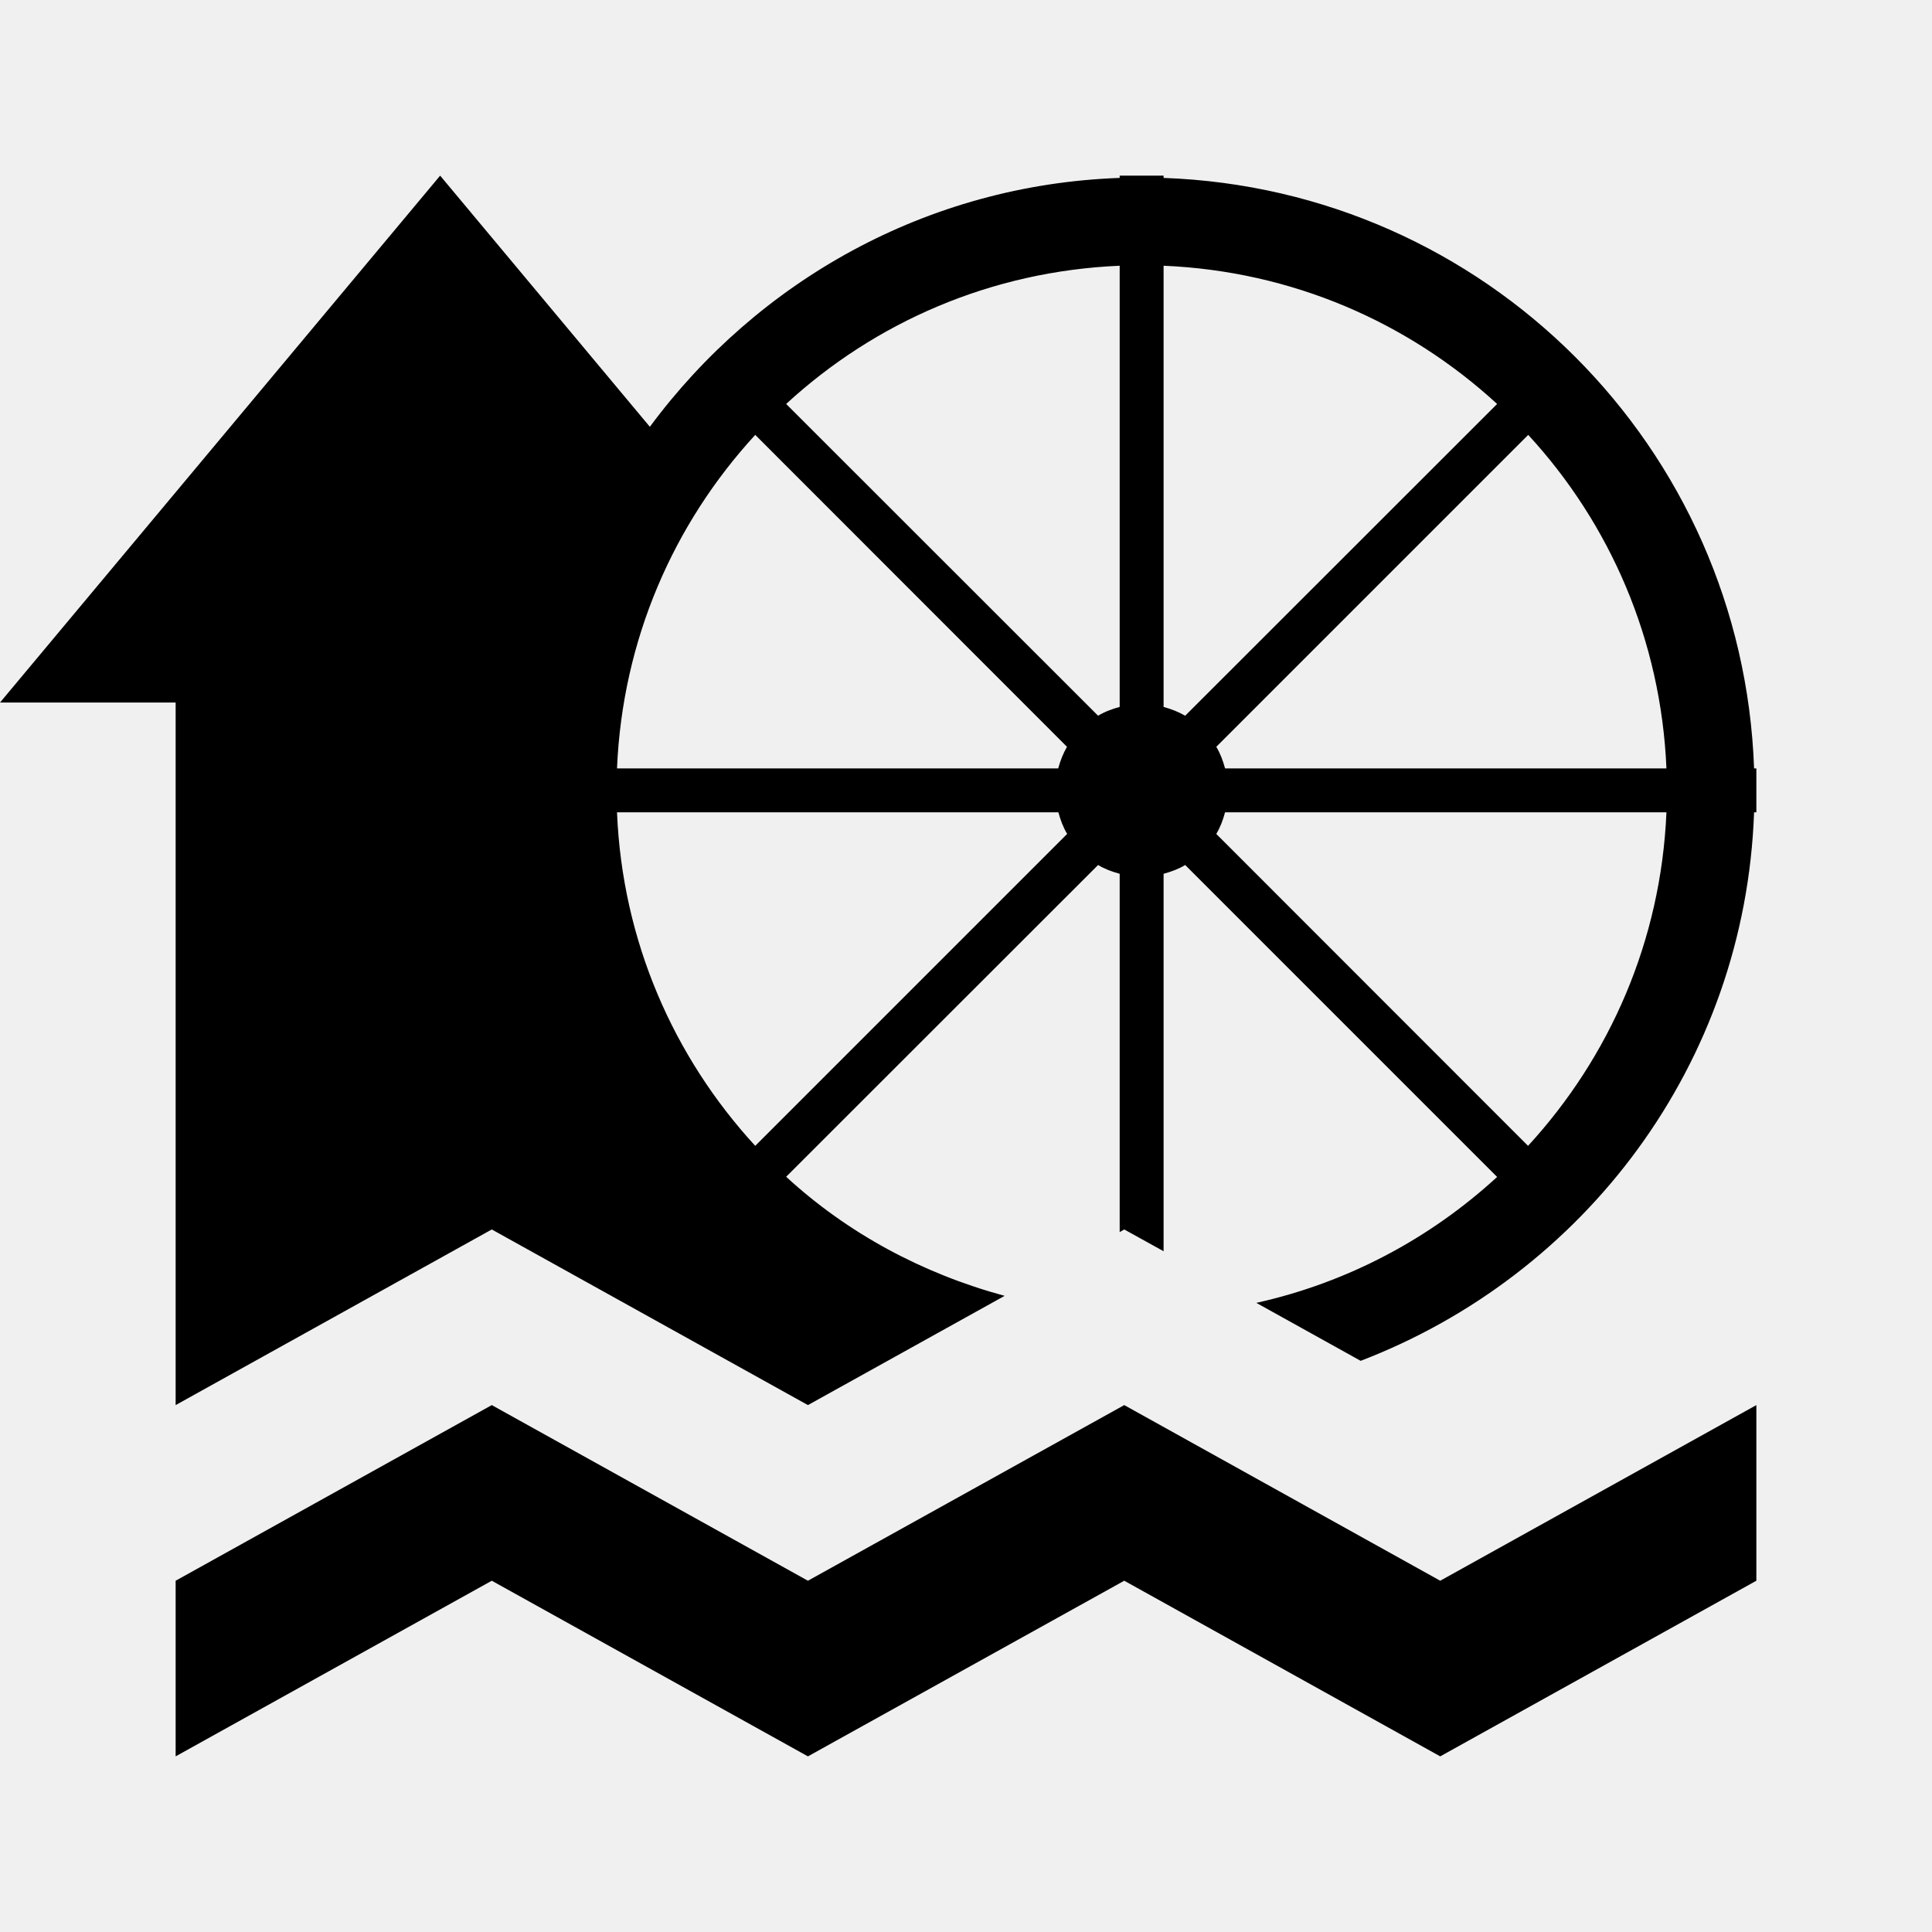
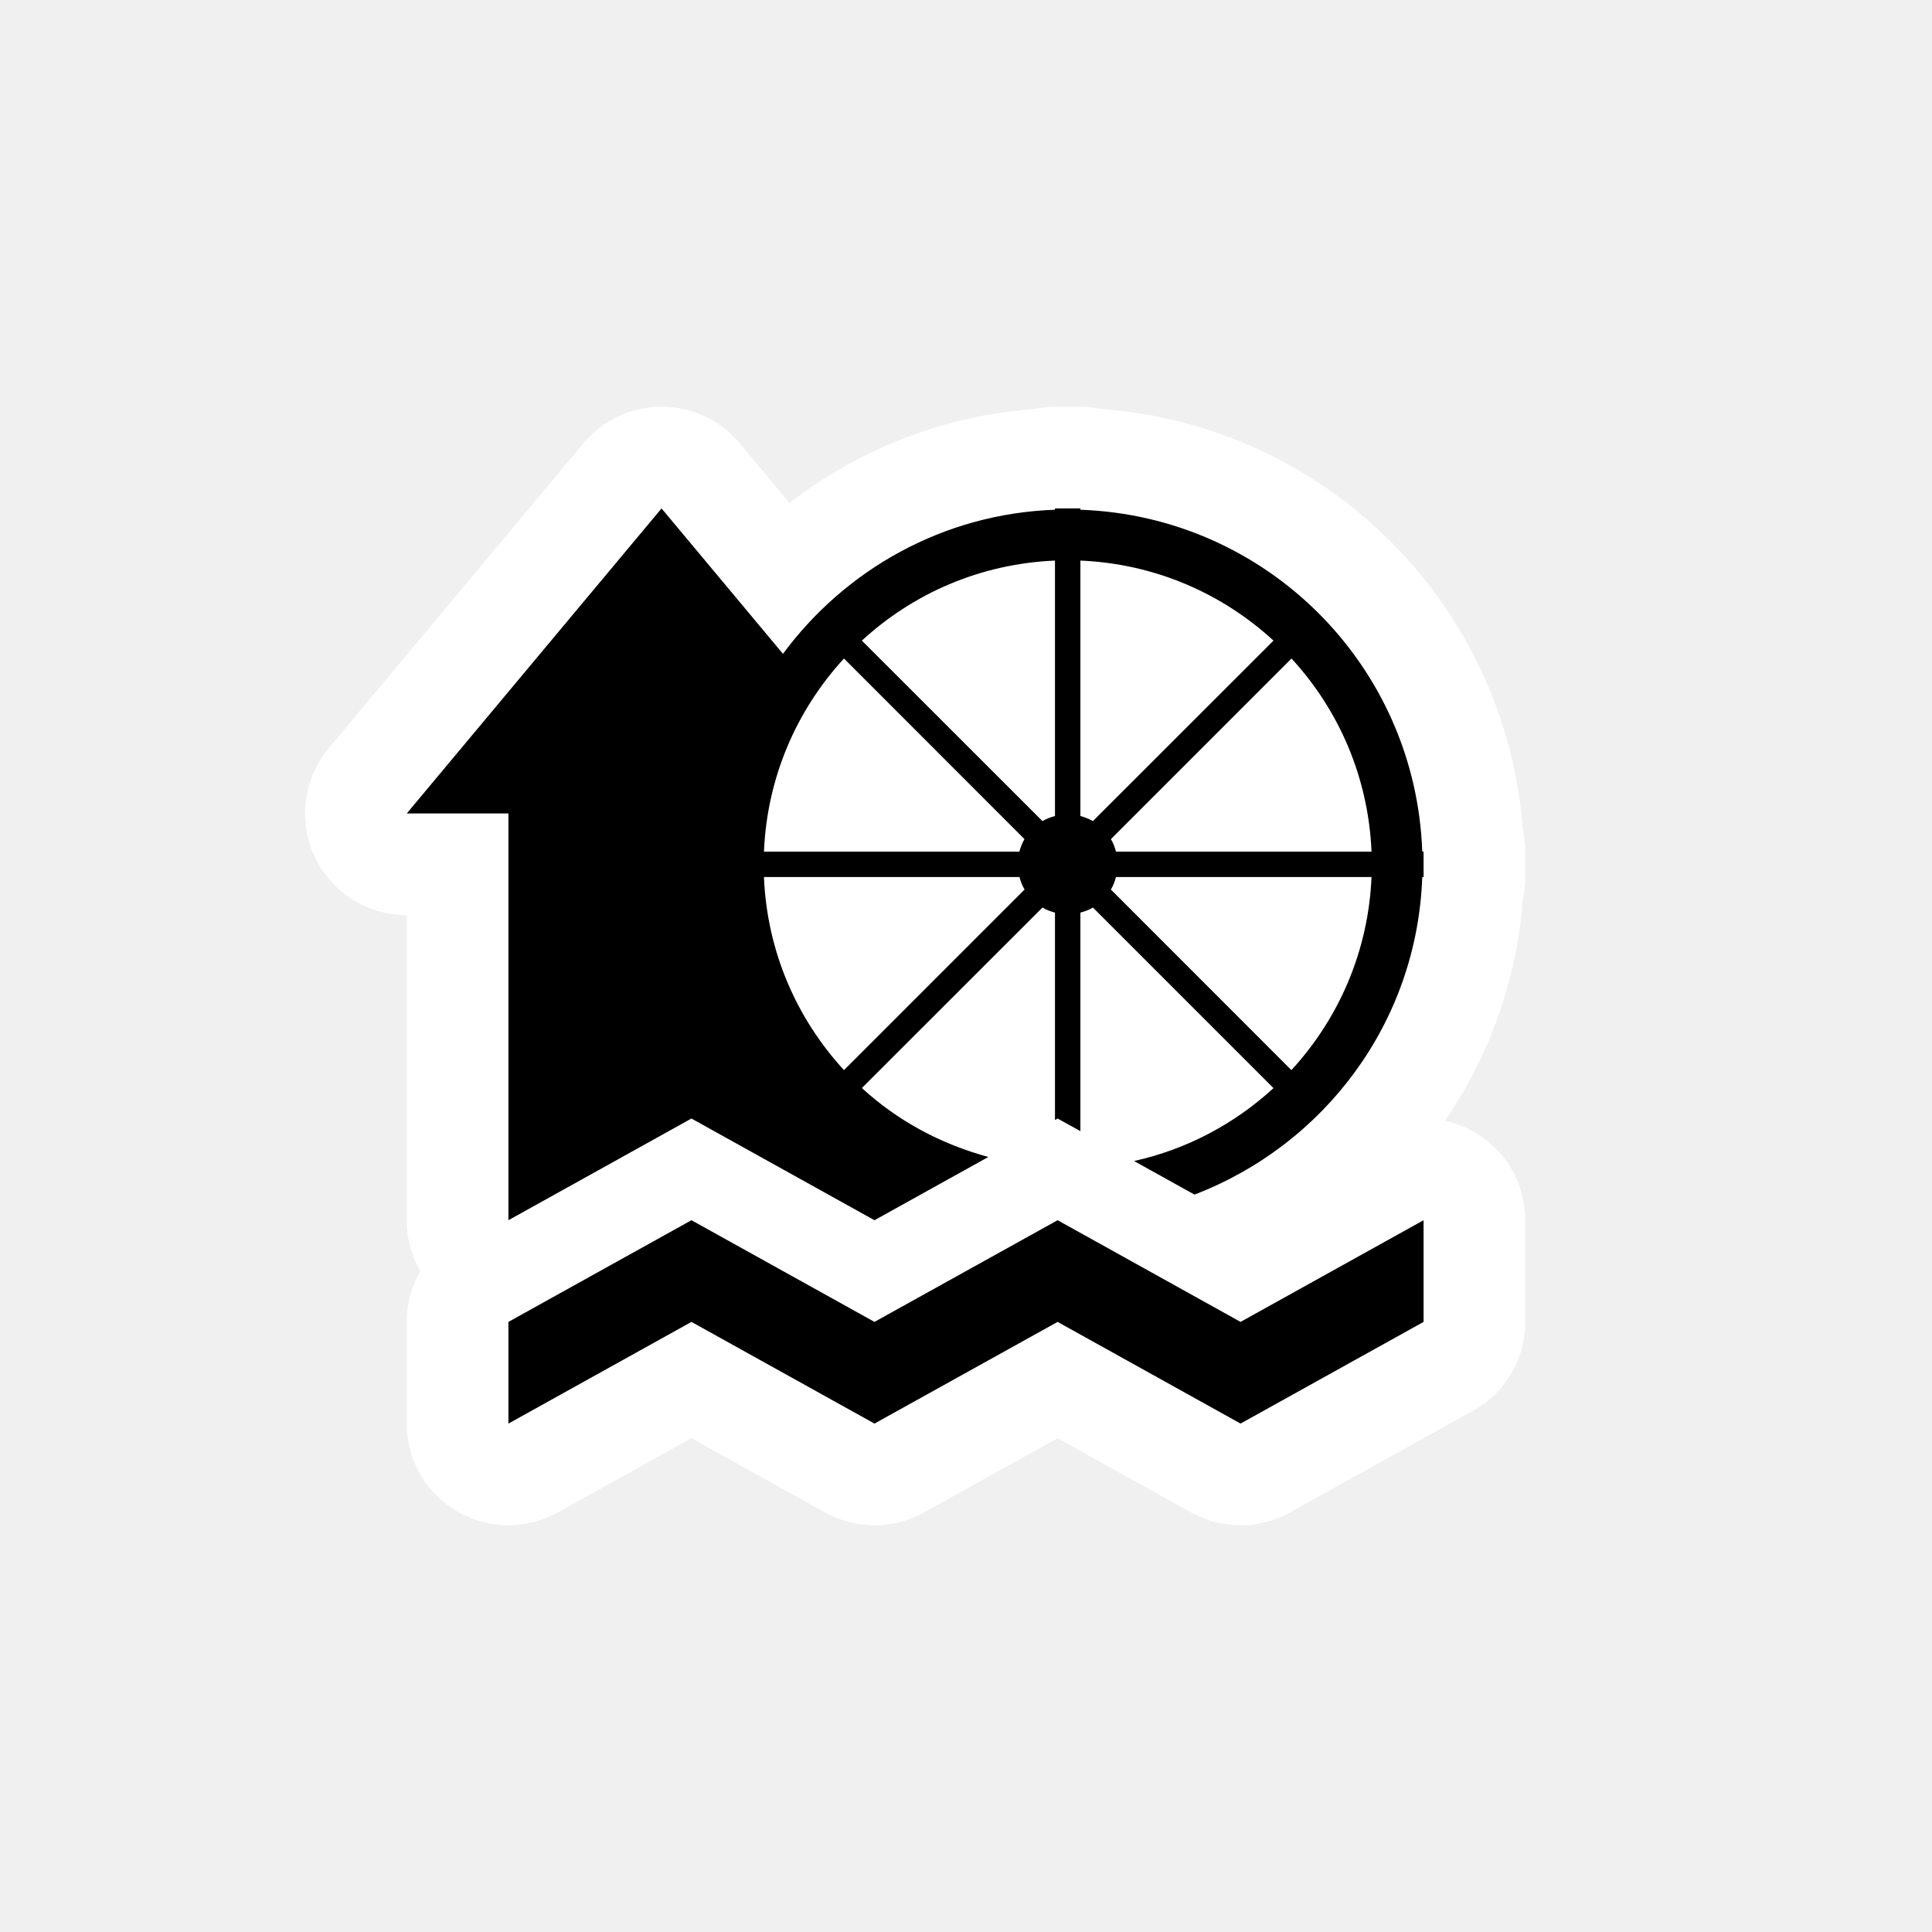
- <svg xmlns="http://www.w3.org/2000/svg" version="1.1" id="watermill-11" width="11px" height="11px" viewBox="0 0 11 11">
-   <path d="M9.987,4.375C9.922,2.544,8.456,1.078,6.625,1.013V1h-0.25v0.013C5.274,1.052,4.312,1.603,3.7,2.43L2.506,1  L0,4h1v4l1.8-1l1.8,1l1.12-0.622C5.251,7.251,4.825,7.021,4.476,6.7L6.252,4.925c0.038,0.023,0.079,0.038,0.123,0.05  v2.04L6.401,7L6.625,7.124V4.975c0.044-0.012,0.085-0.027,0.123-0.05l1.776,1.776  C8.143,7.051,7.674,7.302,7.153,7.418l0.594,0.33C9.02,7.26,9.936,6.06,9.987,4.625H10v-0.25H9.987z   M4.3,6.524C3.835,6.018,3.543,5.357,3.513,4.625h2.513c0.012,0.044,0.027,0.085,0.05,0.123L4.3,6.524z   M6.025,4.375H3.513c0.031-0.732,0.322-1.393,0.787-1.899L6.075,4.252C6.053,4.29,6.037,4.331,6.025,4.375z   M6.375,4.025c-0.044,0.012-0.085,0.027-0.123,0.05L4.476,2.3c0.505-0.465,1.167-0.756,1.899-0.787V4.025z   M6.625,4.025V1.513c0.732,0.031,1.393,0.322,1.899,0.787L6.748,4.075C6.71,4.053,6.669,4.037,6.625,4.025z   M8.7,6.524L6.925,4.748c0.023-0.038,0.038-0.079,0.05-0.123h2.513C9.457,5.357,9.165,6.018,8.7,6.524z   M6.975,4.375c-0.012-0.044-0.027-0.085-0.05-0.123l1.776-1.776c0.465,0.505,0.756,1.167,0.787,1.899H6.975z M6.401,8  L4.6,9L3.808,8.56l0,0L2.8,8L1.792,8.56l0,0L1,9v1l1.8-1l1.8,1l1.801-1L8.2,10L10,9V8L8.2,9L6.401,8z" />
+ <svg xmlns="http://www.w3.org/2000/svg" viewBox="0 0 19 19" height="19" width="19">
+   <rect fill="none" x="0" y="0" width="19" height="19" />
+   <path fill="#ffffff" transform="translate(4 4)" d="M9.987,4.375C9.922,2.544,8.456,1.078,6.625,1.013V1h-0.25v0.013C5.274,1.052,4.312,1.603,3.7,2.43L2.506,1  L0,4h1v4l1.8-1l1.8,1l1.12-0.622C5.251,7.251,4.825,7.021,4.476,6.7L6.252,4.925c0.038,0.023,0.079,0.038,0.123,0.05  v2.04L6.401,7L6.625,7.124V4.975c0.044-0.012,0.085-0.027,0.123-0.05l1.776,1.776  C8.143,7.051,7.674,7.302,7.153,7.418l0.594,0.33C9.02,7.26,9.936,6.06,9.987,4.625H10v-0.25H9.987z   M4.3,6.524C3.835,6.018,3.543,5.357,3.513,4.625h2.513c0.012,0.044,0.027,0.085,0.05,0.123L4.3,6.524z   M6.025,4.375H3.513c0.031-0.732,0.322-1.393,0.787-1.899L6.075,4.252C6.053,4.29,6.037,4.331,6.025,4.375z   M6.375,4.025c-0.044,0.012-0.085,0.027-0.123,0.05L4.476,2.3c0.505-0.465,1.167-0.756,1.899-0.787V4.025z   M6.625,4.025V1.513c0.732,0.031,1.393,0.322,1.899,0.787L6.748,4.075C6.71,4.053,6.669,4.037,6.625,4.025z   M8.7,6.524L6.925,4.748c0.023-0.038,0.038-0.079,0.05-0.123h2.513C9.457,5.357,9.165,6.018,8.7,6.524z   M6.975,4.375c-0.012-0.044-0.027-0.085-0.05-0.123l1.776-1.776c0.465,0.505,0.756,1.167,0.787,1.899H6.975z M6.401,8  L4.6,9L3.808,8.56l0,0L2.8,8L1.792,8.56l0,0L1,9v1l1.8-1l1.8,1l1.801-1L8.2,10L10,9V8L8.2,9L6.401,8z" style="stroke-linejoin:round;stroke-miterlimit:4;" stroke="#ffffff" stroke-width="2" />
+   <path fill="#000000" transform="translate(4 4)" d="M9.987,4.375C9.922,2.544,8.456,1.078,6.625,1.013V1h-0.25v0.013C5.274,1.052,4.312,1.603,3.7,2.43L2.506,1  L0,4h1v4l1.8-1l1.8,1l1.12-0.622C5.251,7.251,4.825,7.021,4.476,6.7L6.252,4.925c0.038,0.023,0.079,0.038,0.123,0.05  v2.04L6.401,7L6.625,7.124V4.975c0.044-0.012,0.085-0.027,0.123-0.05l1.776,1.776  C8.143,7.051,7.674,7.302,7.153,7.418l0.594,0.33C9.02,7.26,9.936,6.06,9.987,4.625H10v-0.25H9.987z   M4.3,6.524C3.835,6.018,3.543,5.357,3.513,4.625h2.513c0.012,0.044,0.027,0.085,0.05,0.123L4.3,6.524z   M6.025,4.375H3.513c0.031-0.732,0.322-1.393,0.787-1.899L6.075,4.252C6.053,4.29,6.037,4.331,6.025,4.375z   M6.375,4.025c-0.044,0.012-0.085,0.027-0.123,0.05L4.476,2.3c0.505-0.465,1.167-0.756,1.899-0.787V4.025z   M6.625,4.025V1.513c0.732,0.031,1.393,0.322,1.899,0.787L6.748,4.075C6.71,4.053,6.669,4.037,6.625,4.025z   M8.7,6.524L6.925,4.748c0.023-0.038,0.038-0.079,0.05-0.123h2.513C9.457,5.357,9.165,6.018,8.7,6.524z   M6.975,4.375c-0.012-0.044-0.027-0.085-0.05-0.123l1.776-1.776c0.465,0.505,0.756,1.167,0.787,1.899H6.975z M6.401,8  L4.6,9L3.808,8.56l0,0L2.8,8L1.792,8.56l0,0L1,9v1l1.8-1l1.8,1l1.801-1L8.2,10L10,9V8L8.2,9L6.401,8z" />
</svg>
